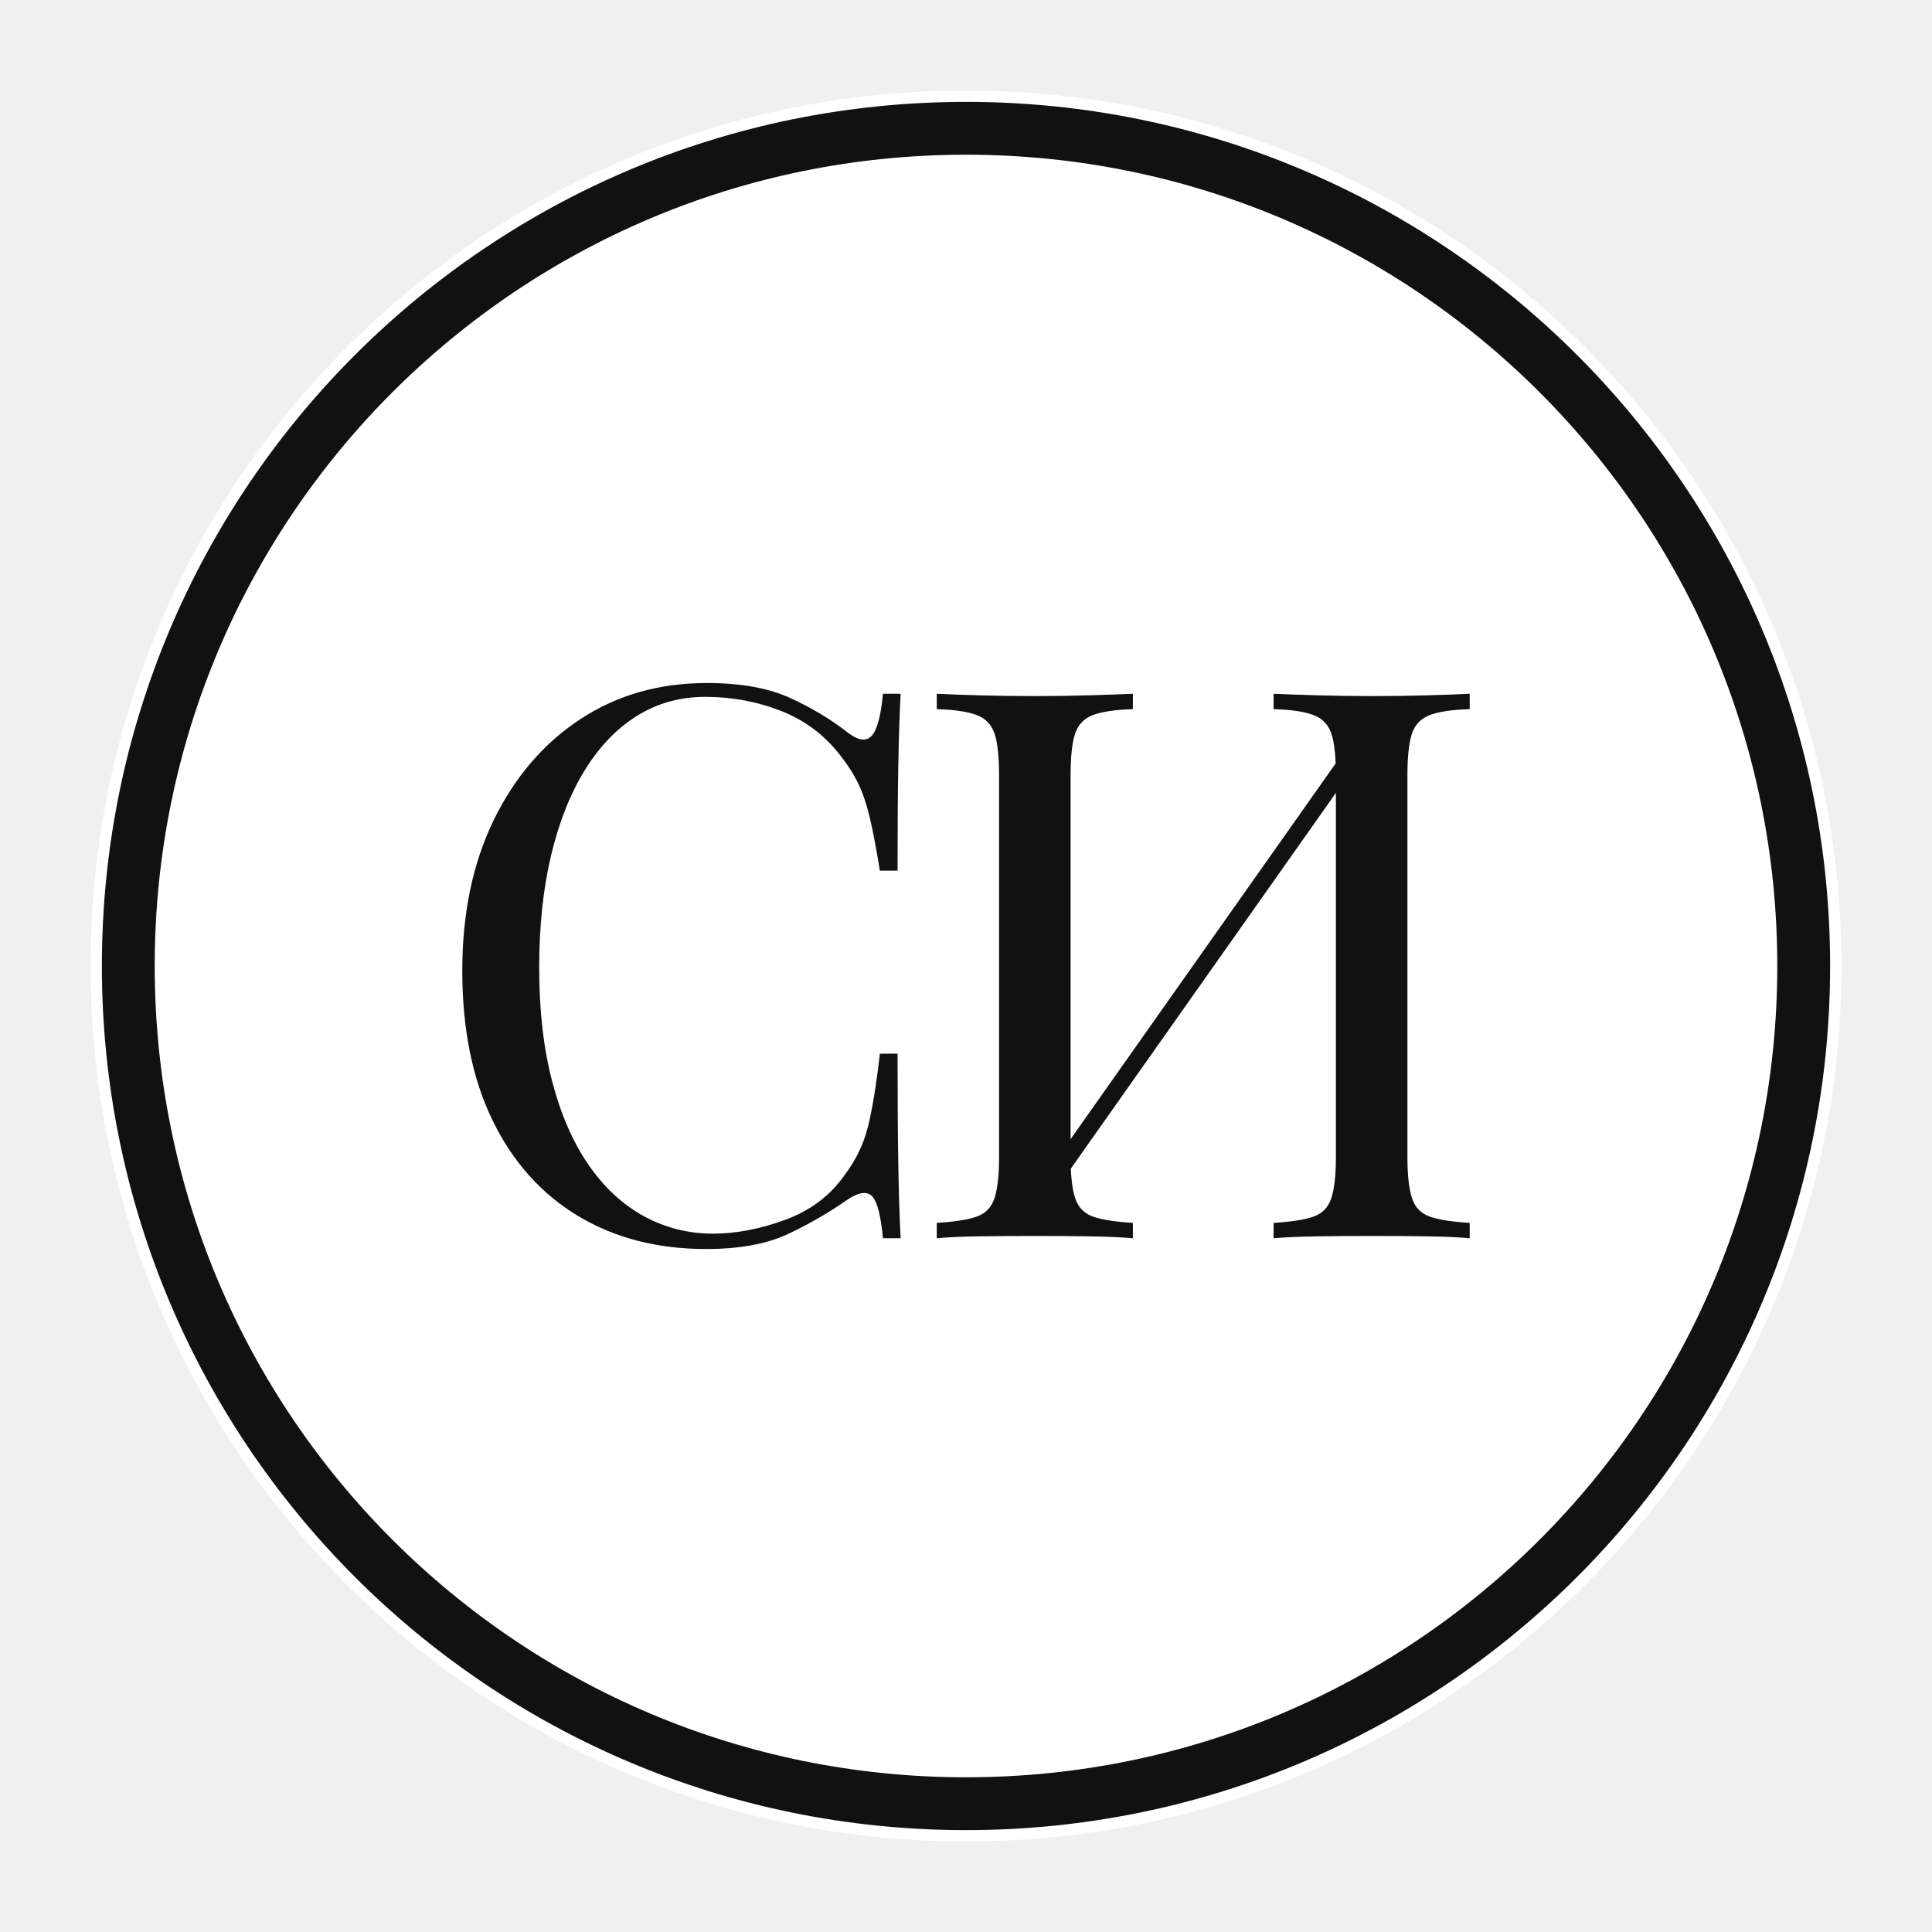
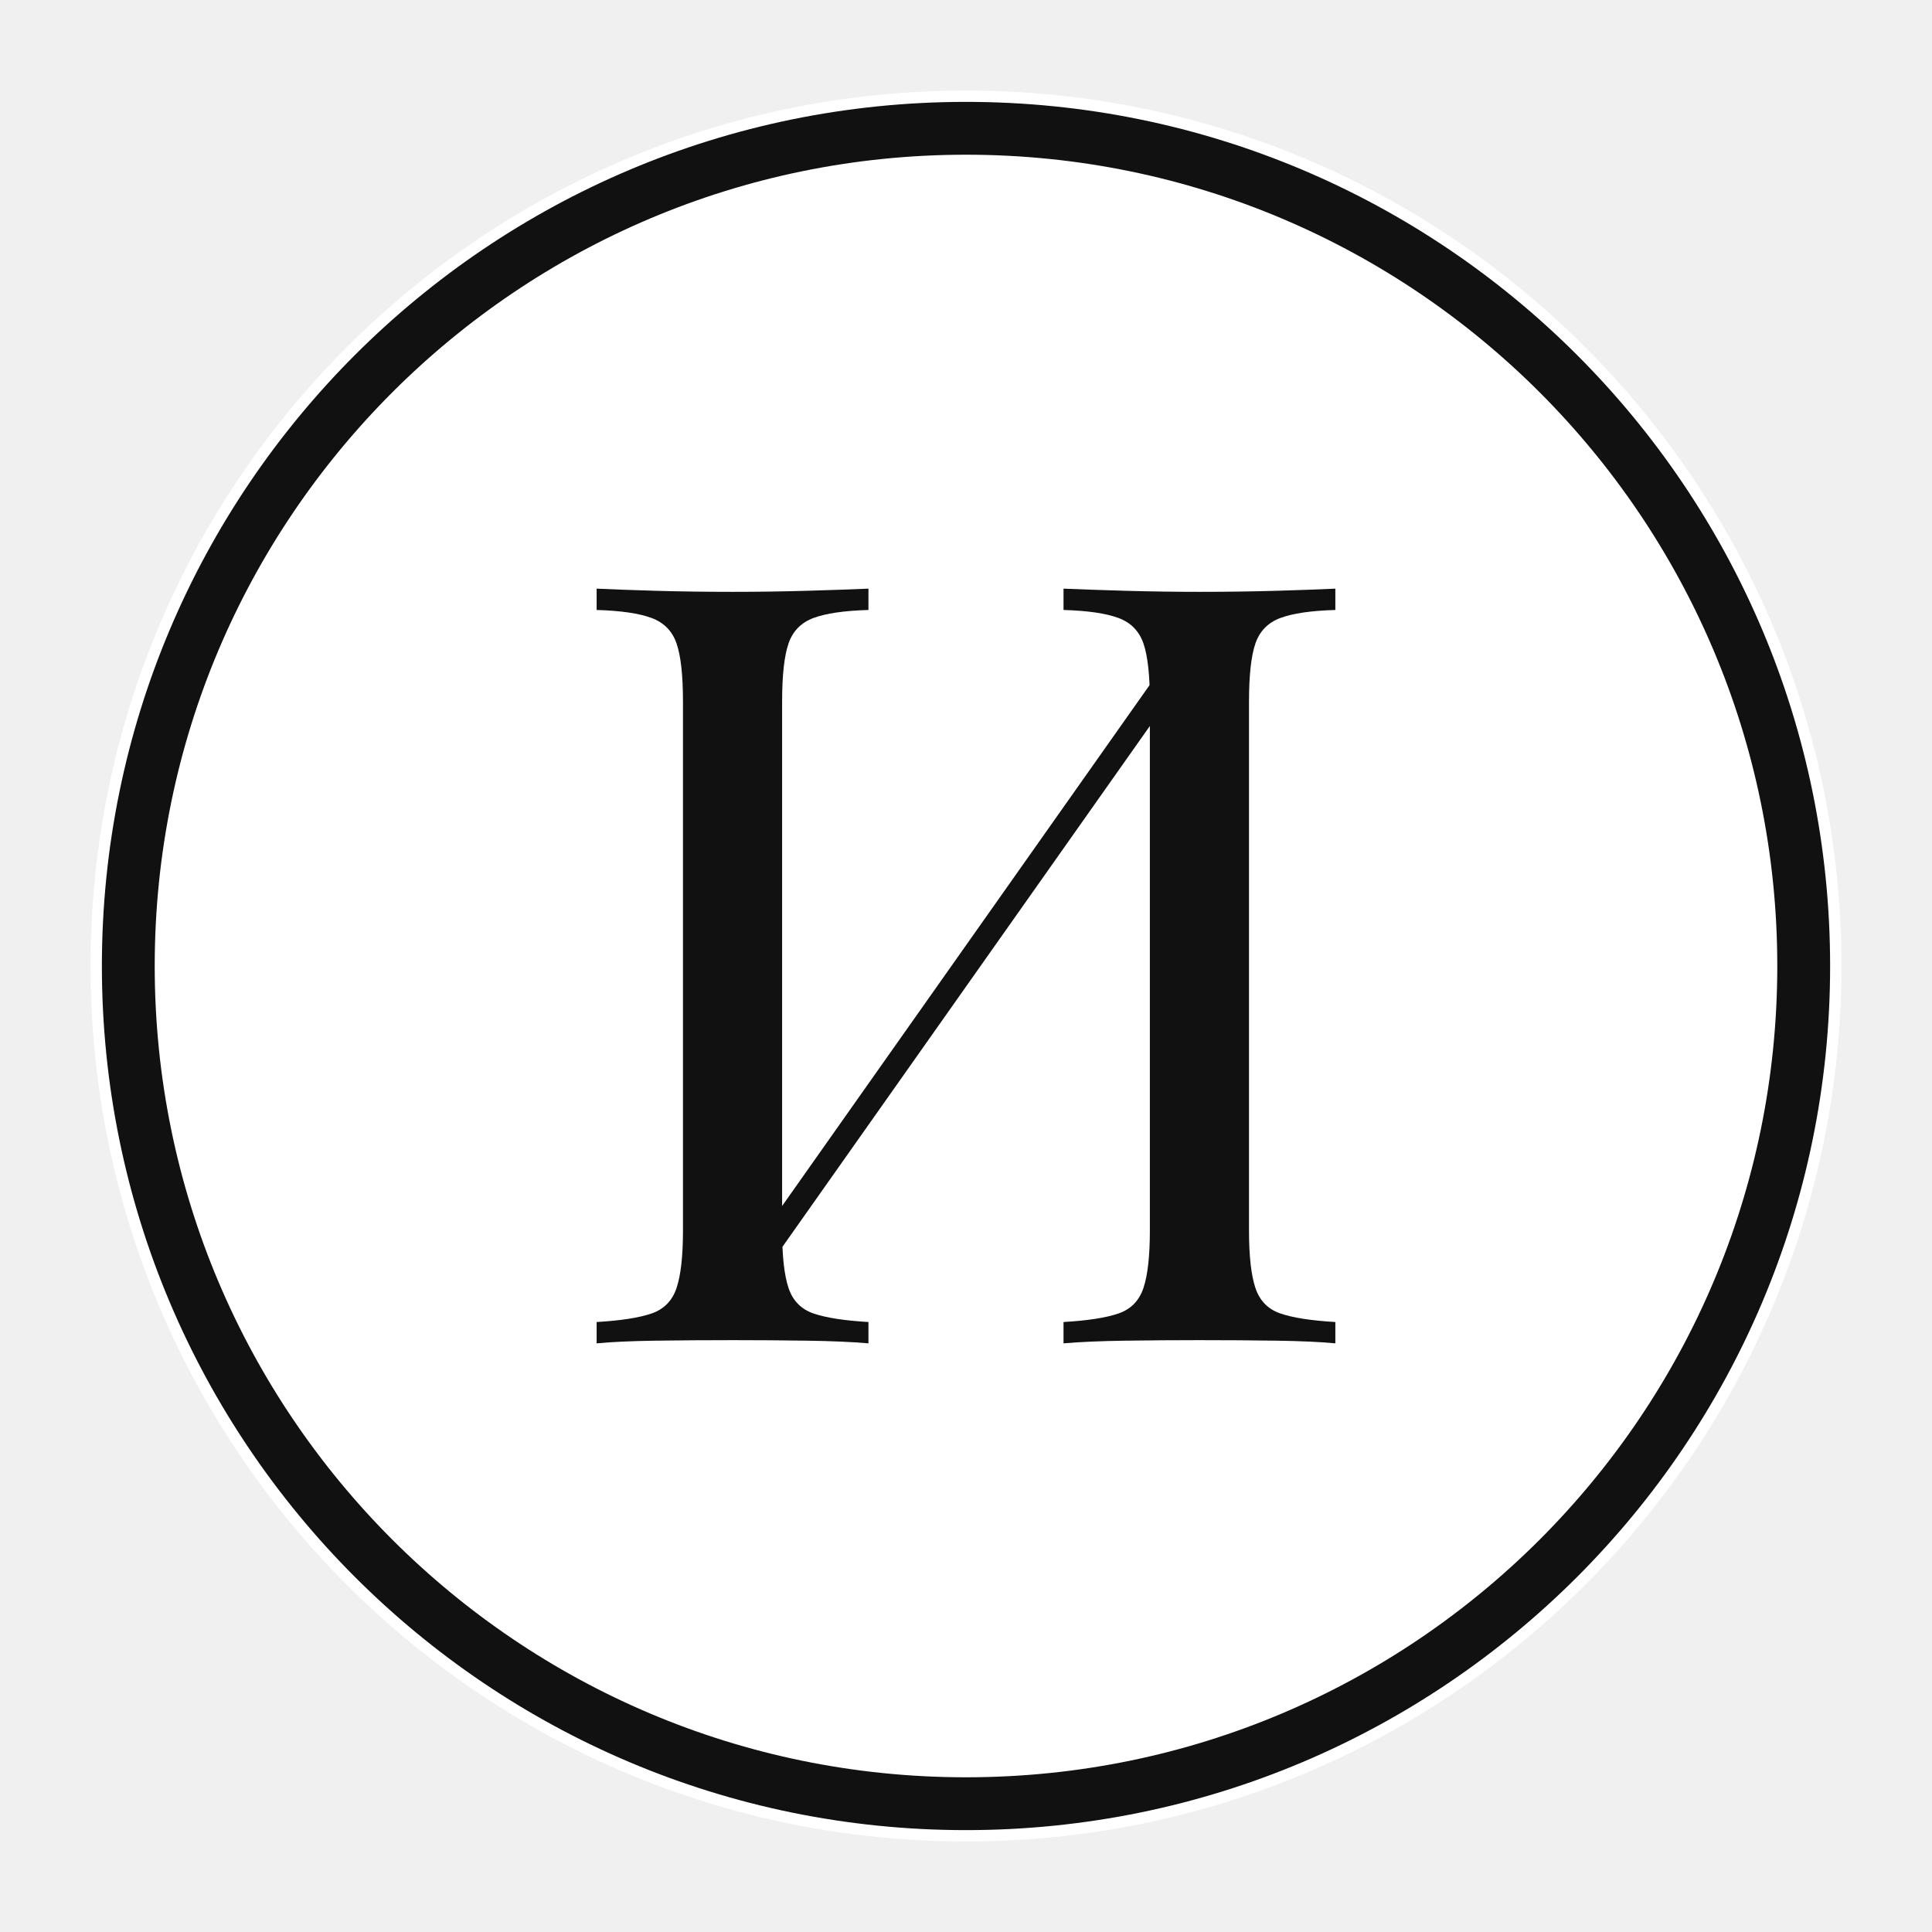
<svg xmlns="http://www.w3.org/2000/svg" viewBox="0 0 512 512" width="512" height="512">
  <circle cx="256" cy="256" r="232" fill="#FFFFFF" />
  <circle cx="256" cy="256" r="222" fill="none" stroke="#111111" stroke-width="14" />
  <g>
-     <path transform="translate(111.71 328.15) scale(0.2038 -0.2038)" d="M371 722Q437 722 479.5 702.5Q522 683 555 657Q575 642 585.5 653.5Q596 665 600 708H623Q621 671 620.0 618.0Q619 565 619 478H596Q589 521 583.0 546.5Q577 572 568.5 590.0Q560 608 546 626Q515 667 468.0 685.5Q421 704 369 704Q320 704 280.5 679.5Q241 655 212.5 609.0Q184 563 168.5 498.0Q153 433 153 352Q153 268 170.0 203.5Q187 139 217.5 95.0Q248 51 289.5 28.5Q331 6 379 6Q424 6 473.0 24.0Q522 42 550 82Q572 111 580.5 145.0Q589 179 596 240H619Q619 149 620.0 93.5Q621 38 623 0H600Q596 43 586.5 54.0Q577 65 555 51Q518 25 476.5 5.5Q435 -14 370 -14Q275 -14 203.5 29.0Q132 72 92.5 153.0Q53 234 53 348Q53 460 94.0 544.0Q135 628 206.5 675.0Q278 722 371 722ZM925 708V688Q891 687 873.5 680.5Q856 674 850.0 656.5Q844 639 844 602V106Q844 70 850.0 52.0Q856 34 873.5 28.0Q891 22 925 20V0Q902 2 867.5 2.5Q833 3 798 3Q759 3 725.0 2.5Q691 2 670 0V20Q704 22 721.5 28.0Q739 34 745.0 52.0Q751 70 751 106V602Q751 639 745.0 656.5Q739 674 721.5 680.5Q704 687 670 688V708Q691 707 725.0 706.0Q759 705 798 705Q833 705 867.5 706.0Q902 707 925 708ZM1206 642Q1206 642 1205.0 631.5Q1204 621 1203.5 610.0Q1203 599 1203 599L803 32L806 75ZM1363 708V688Q1329 687 1311.5 680.5Q1294 674 1288.0 656.5Q1282 639 1282 602V106Q1282 70 1288.0 52.0Q1294 34 1311.5 28.0Q1329 22 1363 20V0Q1342 2 1308.0 2.5Q1274 3 1235 3Q1201 3 1166.0 2.5Q1131 2 1108 0V20Q1142 22 1159.5 28.0Q1177 34 1183.0 52.0Q1189 70 1189 106V602Q1189 639 1183.0 656.5Q1177 674 1159.5 680.5Q1142 687 1108 688V708Q1131 707 1166.0 706.0Q1201 705 1235 705Q1274 705 1308.0 706.0Q1342 707 1363 708Z" fill="#111111" />
+     <path transform="translate(146.25 356.00) scale(0.28249 -0.28249)" d="M297 708V688Q263 687 245.5 680.5Q228 674 222.0 656.5Q216 639 216 602V106Q216 70 222.0 52.0Q228 34 245.5 28.0Q263 22 297 20V0Q274 2 239.5 2.5Q205 3 170 3Q131 3 97.0 2.5Q63 2 42 0V20Q76 22 93.5 28.0Q111 34 117.0 52.0Q123 70 123 106V602Q123 639 117.0 656.5Q111 674 93.5 680.5Q76 687 42 688V708Q63 707 97.0 706.0Q131 705 170 705Q205 705 239.5 706.0Q274 707 297 708ZM578 642Q578 642 577.0 631.5Q576 621 575.5 610.0Q575 599 575 599L175 32L178 75ZM735 708V688Q701 687 683.5 680.5Q666 674 660.0 656.5Q654 639 654 602V106Q654 70 660.0 52.0Q666 34 683.5 28.0Q701 22 735 20V0Q714 2 680.0 2.5Q646 3 607 3Q573 3 538.0 2.5Q503 2 480 0V20Q514 22 531.5 28.0Q549 34 555.0 52.0Q561 70 561 106V602Q561 639 555.0 656.5Q549 674 531.5 680.5Q514 687 480 688V708Q503 707 538.0 706.0Q573 705 607 705Q646 705 680.0 706.0Q714 707 735 708Z" fill="#111111" />
  </g>
</svg>
